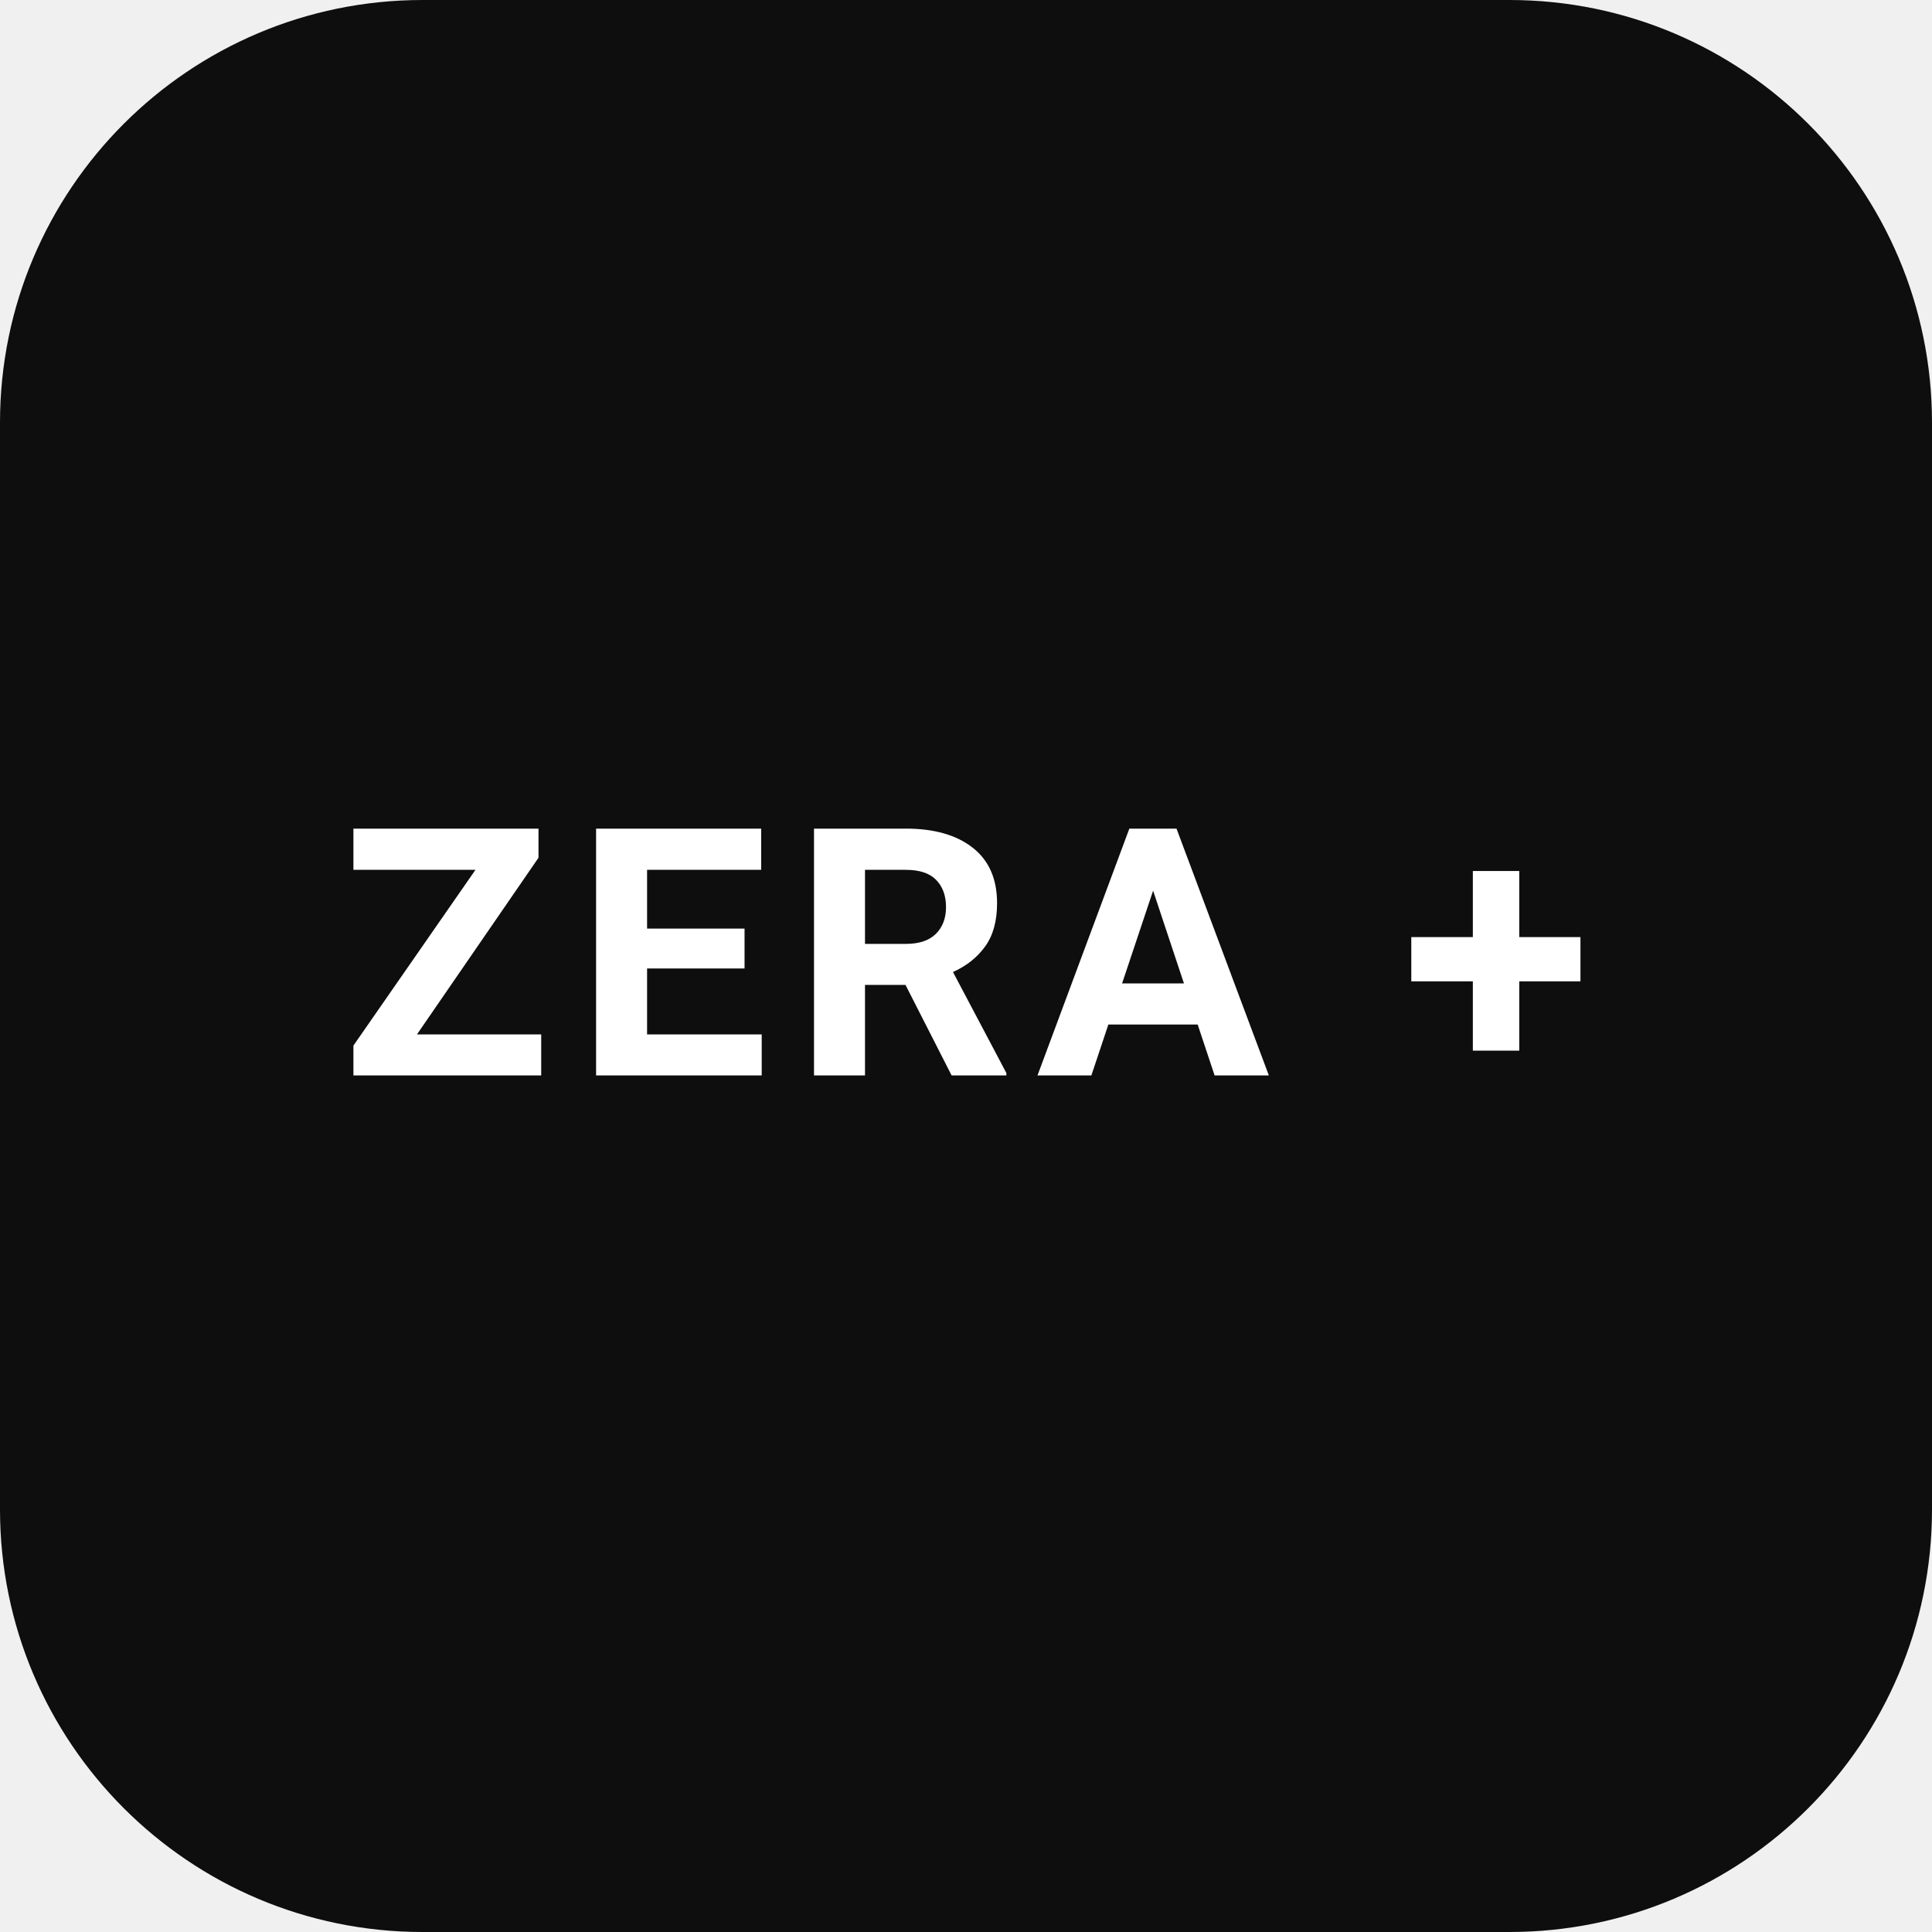
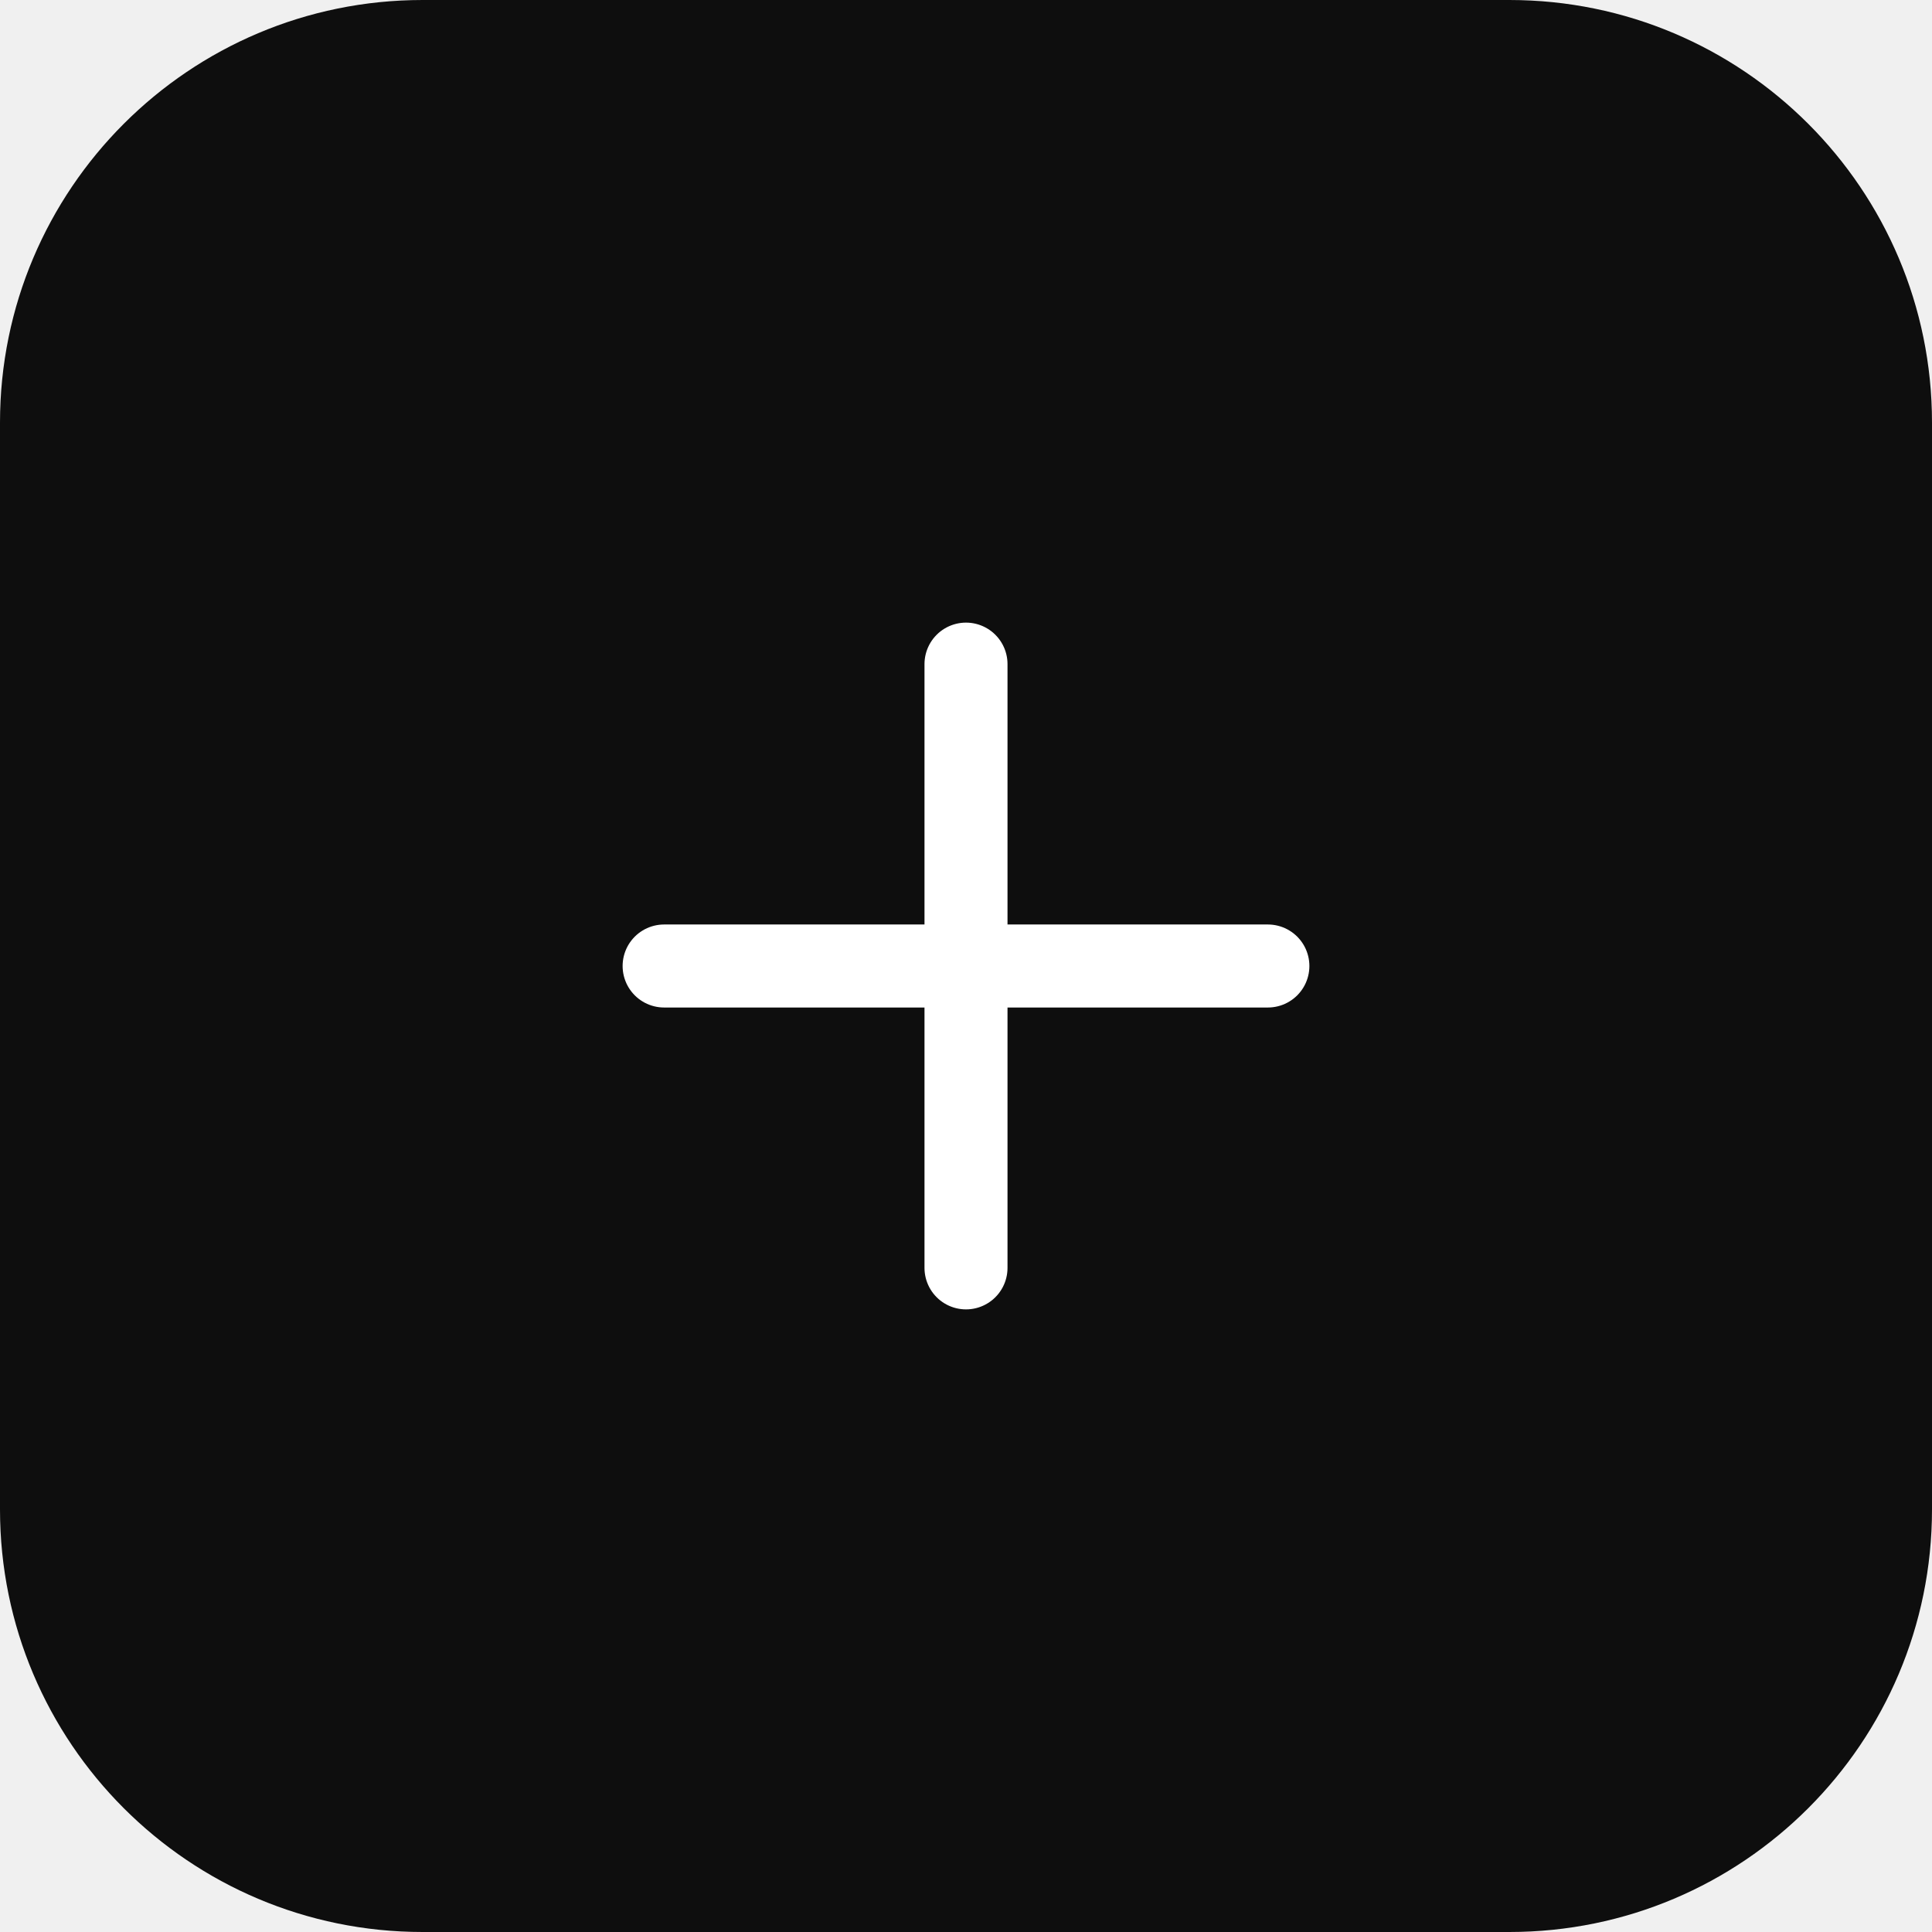
<svg xmlns="http://www.w3.org/2000/svg" viewBox="0 0 512 512" width="512" height="512">
  <rect width="512" height="512" rx="112" fill="#0e0e0e" />
-   <text x="256" y="285" fill="#ffffff" font-family="-apple-system, BlinkMacSystemFont, 'Urbanist', 'Segoe UI', Roboto, sans-serif" font-size="92" font-weight="700" text-anchor="middle" letter-spacing="6">ZERA +</text>
+   <path d="M256 176V336M176 256H336" stroke="#ffffff" stroke-width="22" stroke-linecap="round" />
</svg>
